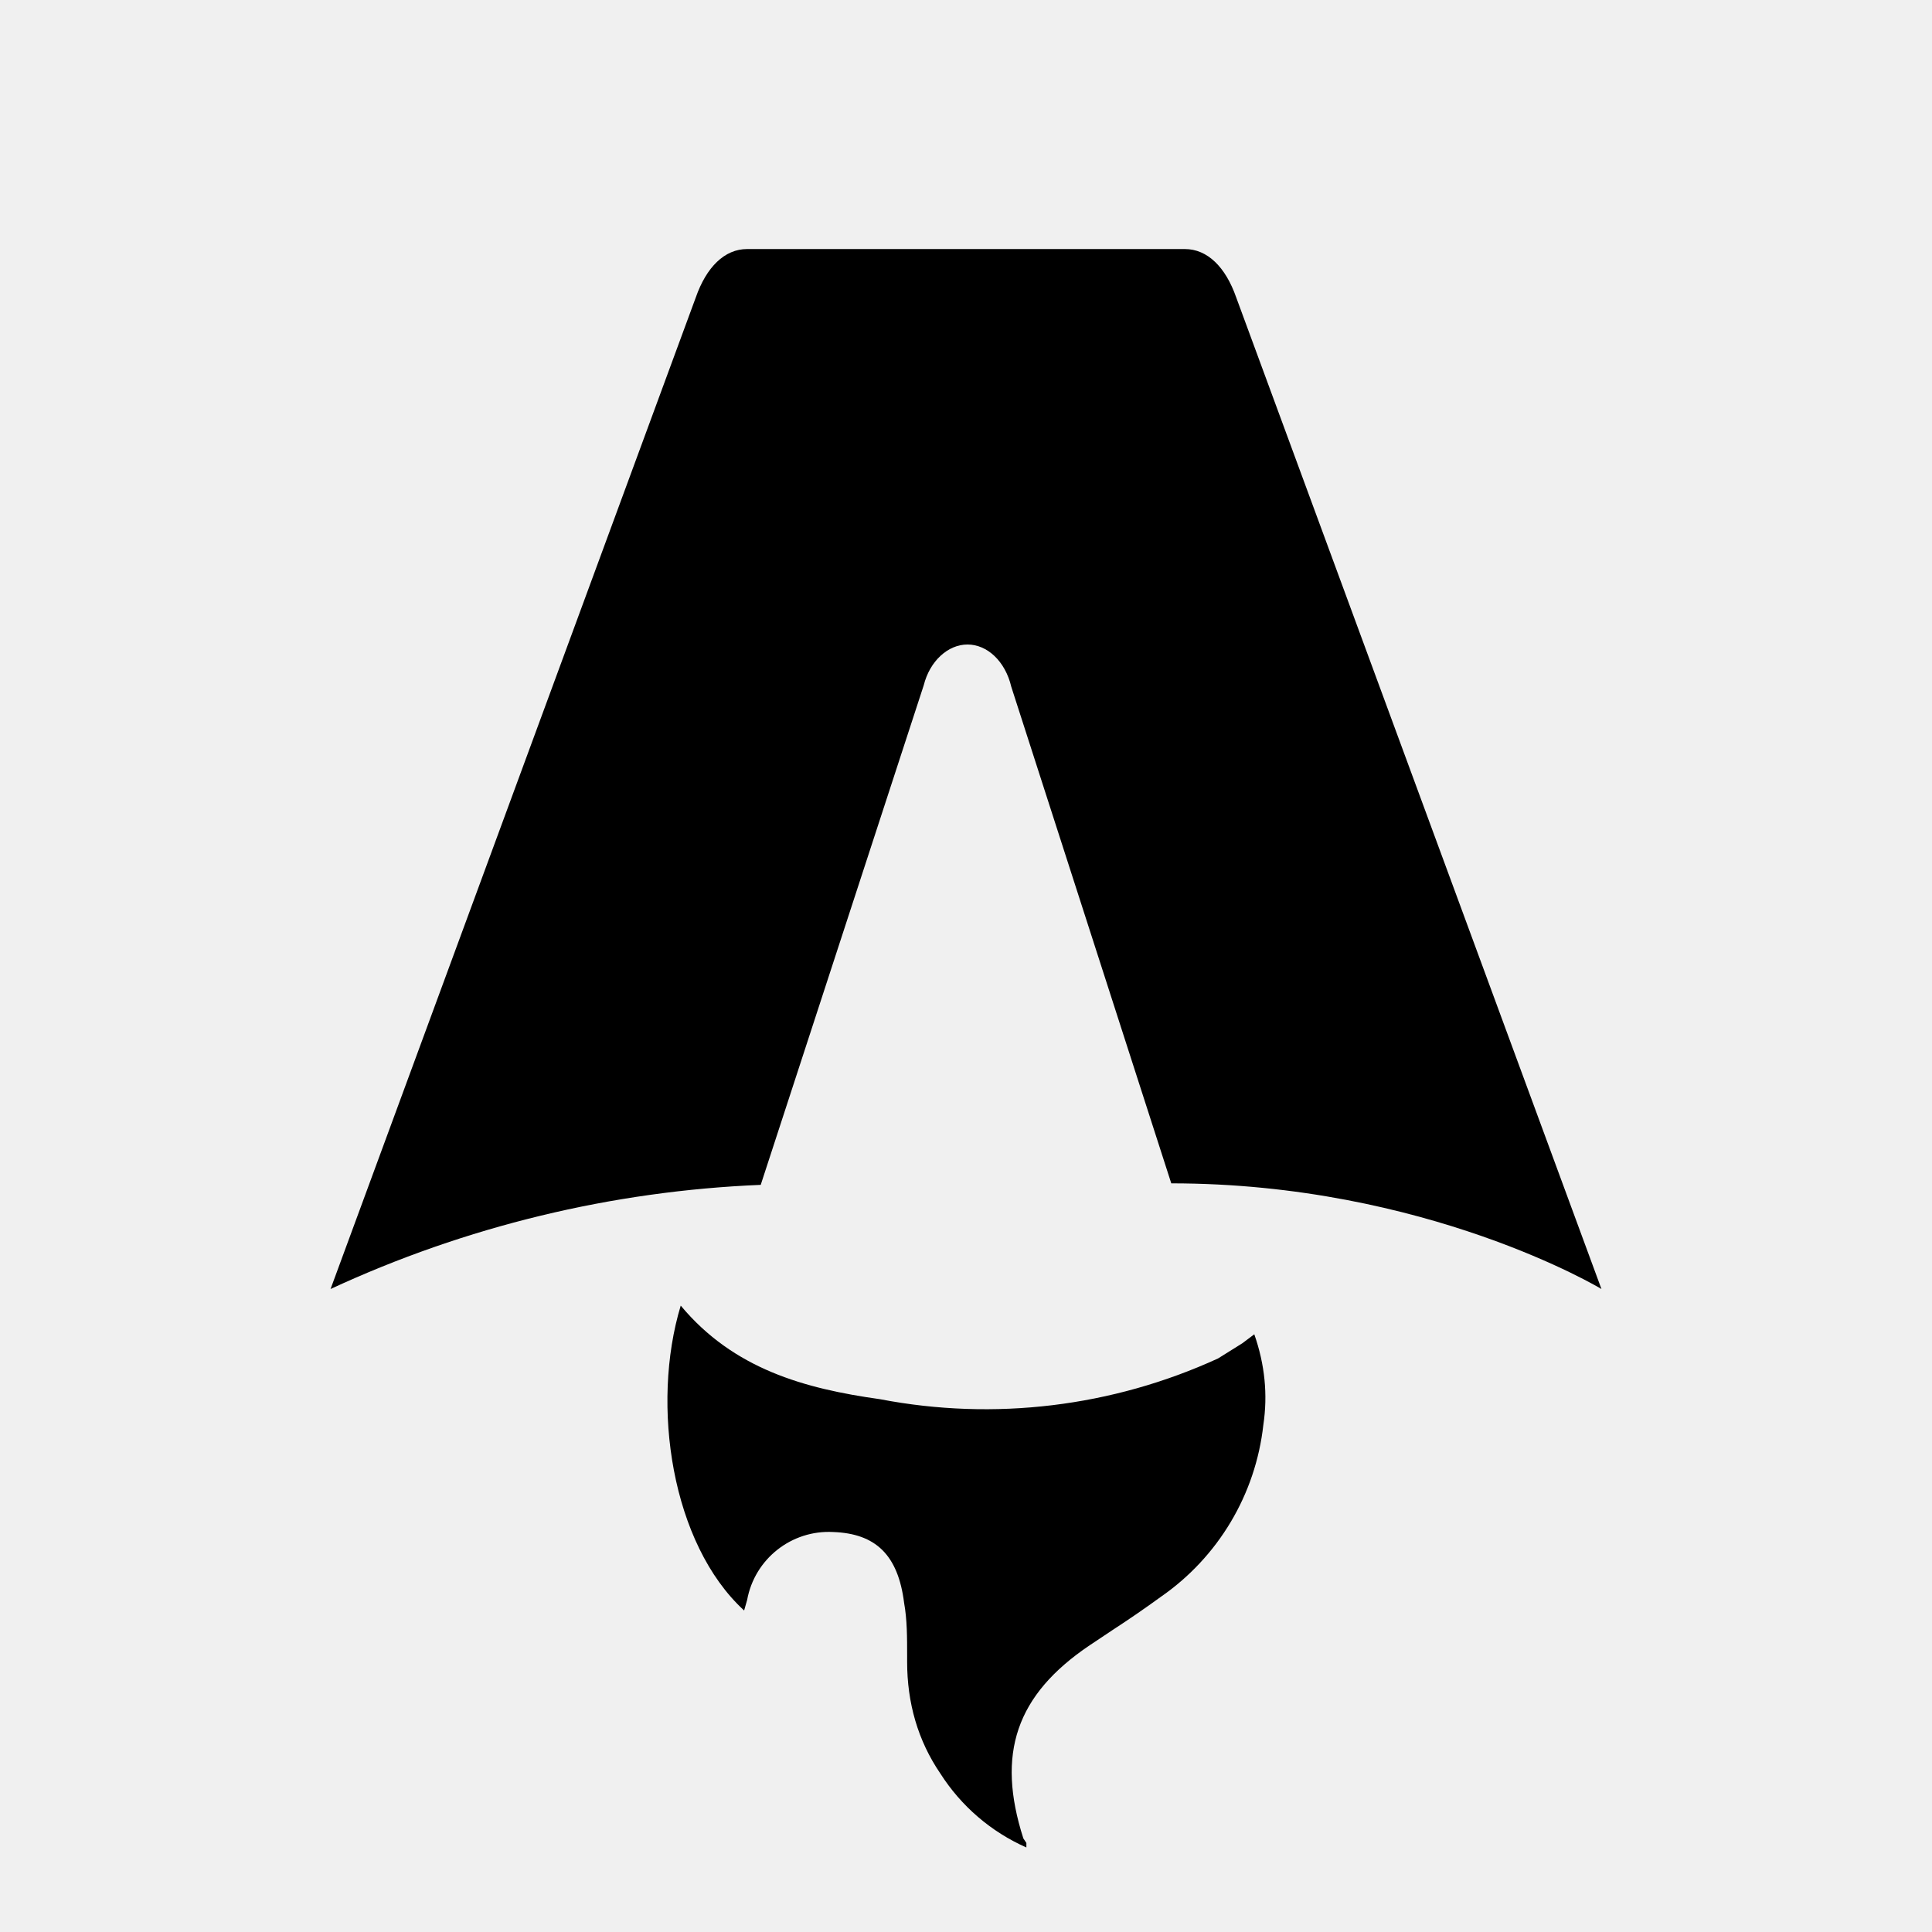
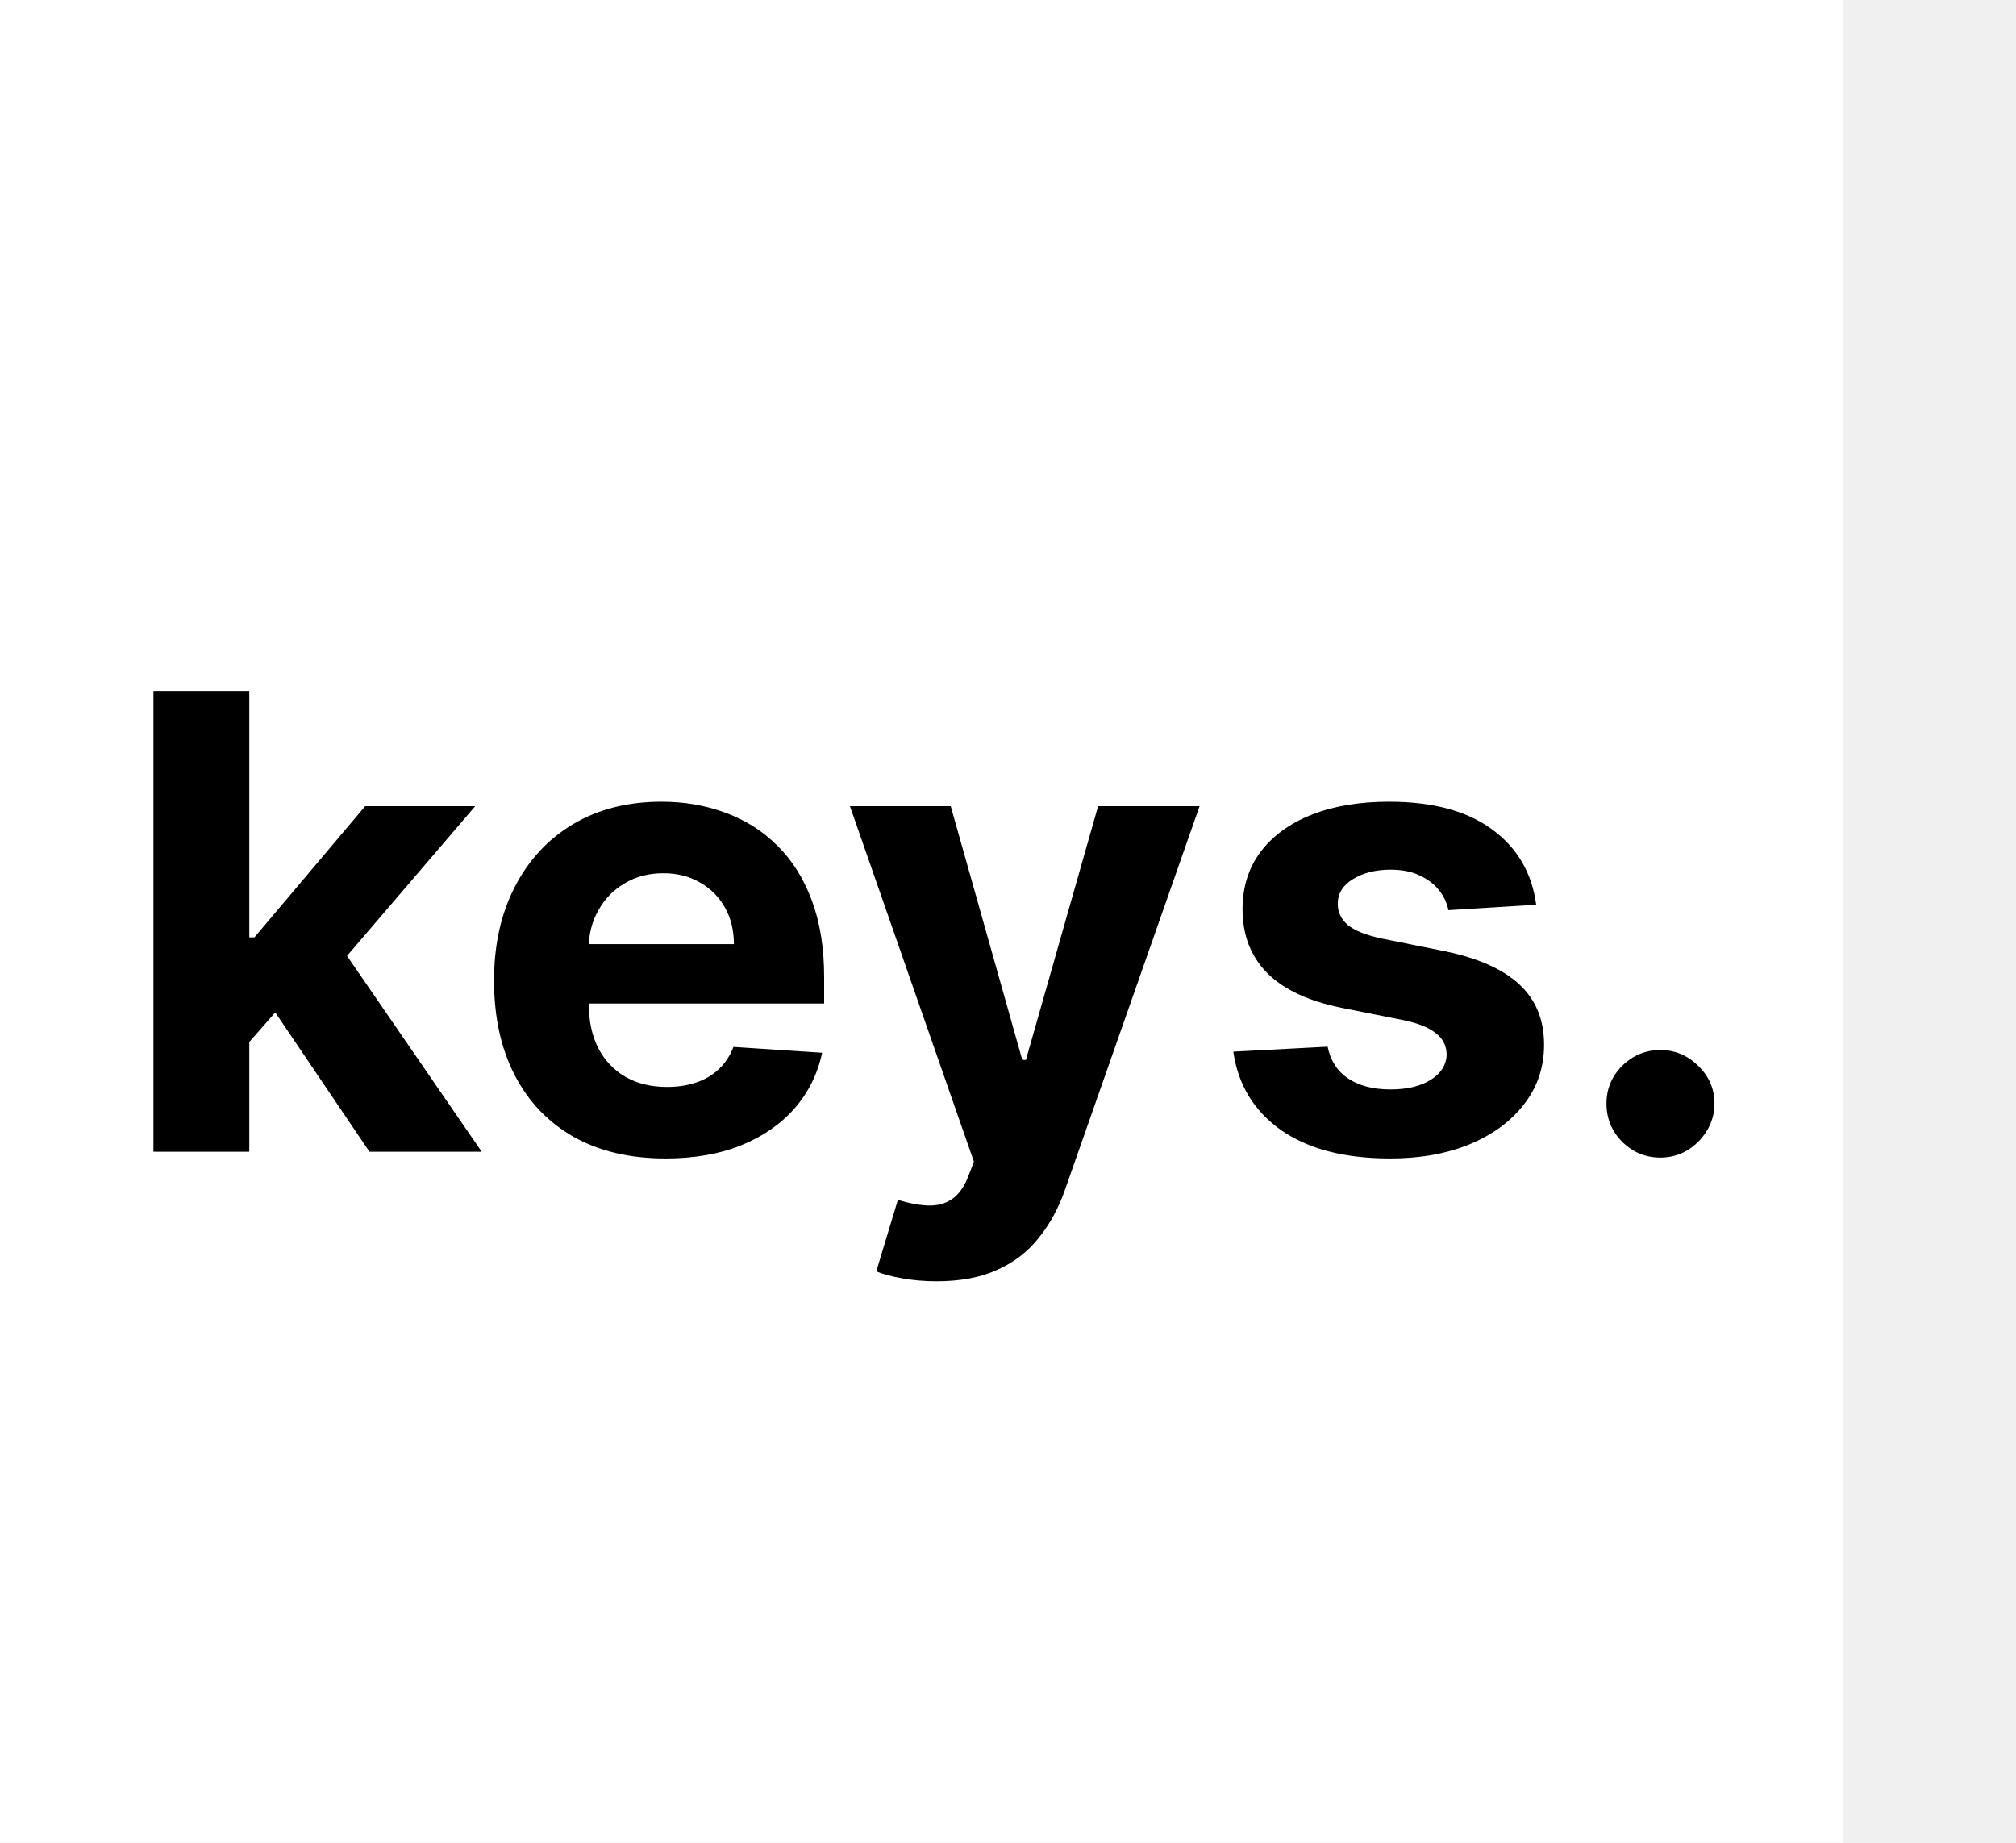
- <svg xmlns="http://www.w3.org/2000/svg" fill="none" viewBox="0 0 128 128">
-   <path d="M50.4 78.5a75.1 75.1 0 0 0-28.5 6.9l24.2-65.7c.7-2 1.9-3.2 3.4-3.2h29c1.5 0 2.7 1.2 3.4 3.2l24.2 65.7s-11.6-7-28.5-7L67 45.5c-.4-1.7-1.6-2.8-2.9-2.8-1.3 0-2.5 1.1-2.9 2.7L50.4 78.5Zm-1.1 28.2Zm-4.2-20.2c-2 6.6-.6 15.8 4.2 20.2a17.5 17.5 0 0 1 .2-.7 5.5 5.5 0 0 1 5.7-4.5c2.8.1 4.3 1.5 4.7 4.7.2 1.1.2 2.3.2 3.5v.4c0 2.7.7 5.2 2.2 7.4a13 13 0 0 0 5.7 4.9v-.3l-.2-.3c-1.8-5.6-.5-9.5 4.4-12.8l1.5-1a73 73 0 0 0 3.2-2.2 16 16 0 0 0 6.8-11.4c.3-2 .1-4-.6-6l-.8.6-1.6 1a37 37 0 0 1-22.4 2.7c-5-.7-9.7-2-13.2-6.2Z" />
-   <style>
-         path { fill: #000; }
-         @media (prefers-color-scheme: dark) {
-             path { fill: #FFF; }
-         }
-     </style>
+ <svg xmlns="http://www.w3.org/2000/svg" width="35" height="32" viewBox="0 0 35 32" fill="none">
+   <rect width="32" height="32" fill="white" />
+   <path d="M4.172 18.273L4.176 16.277H4.418L6.34 14H8.25L5.668 17.016H5.273L4.172 18.273ZM2.664 20V12H4.328V20H2.664ZM6.414 20L4.648 17.387L5.758 16.211L8.363 20H6.414ZM11.554 20.117C10.937 20.117 10.405 19.992 9.96 19.742C9.517 19.49 9.176 19.133 8.937 18.672C8.697 18.208 8.577 17.66 8.577 17.027C8.577 16.41 8.697 15.868 8.937 15.402C9.176 14.936 9.513 14.573 9.948 14.312C10.386 14.052 10.899 13.922 11.487 13.922C11.883 13.922 12.252 13.986 12.593 14.113C12.937 14.238 13.236 14.427 13.491 14.68C13.749 14.932 13.95 15.25 14.093 15.633C14.236 16.013 14.308 16.458 14.308 16.969V17.426H9.241V16.395H12.741C12.741 16.155 12.689 15.943 12.585 15.758C12.481 15.573 12.336 15.428 12.151 15.324C11.969 15.217 11.757 15.164 11.515 15.164C11.262 15.164 11.038 15.223 10.843 15.34C10.65 15.454 10.499 15.609 10.39 15.805C10.28 15.997 10.224 16.212 10.222 16.449V17.43C10.222 17.727 10.276 17.983 10.386 18.199C10.498 18.415 10.655 18.582 10.858 18.699C11.062 18.816 11.302 18.875 11.581 18.875C11.766 18.875 11.935 18.849 12.089 18.797C12.242 18.745 12.374 18.667 12.483 18.562C12.593 18.458 12.676 18.331 12.733 18.18L14.273 18.281C14.194 18.651 14.034 18.974 13.792 19.25C13.552 19.523 13.242 19.737 12.862 19.891C12.485 20.042 12.049 20.117 11.554 20.117ZM16.26 22.25C16.049 22.25 15.851 22.233 15.666 22.199C15.484 22.168 15.333 22.128 15.213 22.078L15.588 20.836C15.783 20.896 15.959 20.928 16.115 20.934C16.274 20.939 16.411 20.902 16.525 20.824C16.643 20.746 16.738 20.613 16.811 20.426L16.908 20.172L14.756 14H16.506L17.748 18.406H17.811L19.064 14H20.826L18.494 20.648C18.382 20.971 18.23 21.253 18.037 21.492C17.847 21.734 17.606 21.921 17.314 22.051C17.023 22.184 16.671 22.25 16.26 22.25ZM26.67 15.711L25.146 15.805C25.12 15.675 25.064 15.557 24.979 15.453C24.893 15.346 24.779 15.262 24.639 15.199C24.501 15.134 24.335 15.102 24.143 15.102C23.885 15.102 23.667 15.156 23.49 15.266C23.313 15.372 23.225 15.516 23.225 15.695C23.225 15.838 23.282 15.96 23.396 16.059C23.511 16.158 23.708 16.237 23.986 16.297L25.072 16.516C25.656 16.635 26.09 16.828 26.377 17.094C26.663 17.359 26.807 17.708 26.807 18.141C26.807 18.534 26.691 18.879 26.459 19.176C26.23 19.473 25.915 19.704 25.514 19.871C25.115 20.035 24.656 20.117 24.135 20.117C23.34 20.117 22.708 19.952 22.236 19.621C21.768 19.288 21.493 18.835 21.412 18.262L23.049 18.176C23.098 18.418 23.218 18.603 23.408 18.73C23.598 18.855 23.842 18.918 24.139 18.918C24.43 18.918 24.665 18.862 24.842 18.75C25.021 18.635 25.113 18.488 25.115 18.309C25.113 18.158 25.049 18.034 24.924 17.938C24.799 17.838 24.606 17.763 24.346 17.711L23.307 17.504C22.721 17.387 22.285 17.184 21.998 16.895C21.714 16.605 21.572 16.237 21.572 15.789C21.572 15.404 21.676 15.072 21.885 14.793C22.096 14.514 22.391 14.3 22.771 14.148C23.154 13.997 23.602 13.922 24.115 13.922C24.873 13.922 25.469 14.082 25.904 14.402C26.342 14.723 26.597 15.159 26.67 15.711ZM28.827 20.102C28.569 20.102 28.348 20.01 28.163 19.828C27.981 19.643 27.89 19.422 27.89 19.164C27.89 18.909 27.981 18.69 28.163 18.508C28.348 18.326 28.569 18.234 28.827 18.234C29.077 18.234 29.296 18.326 29.483 18.508C29.671 18.69 29.765 18.909 29.765 19.164C29.765 19.336 29.72 19.494 29.632 19.637C29.546 19.777 29.433 19.891 29.292 19.977C29.151 20.06 28.996 20.102 28.827 20.102Z" fill="black" />
</svg>
